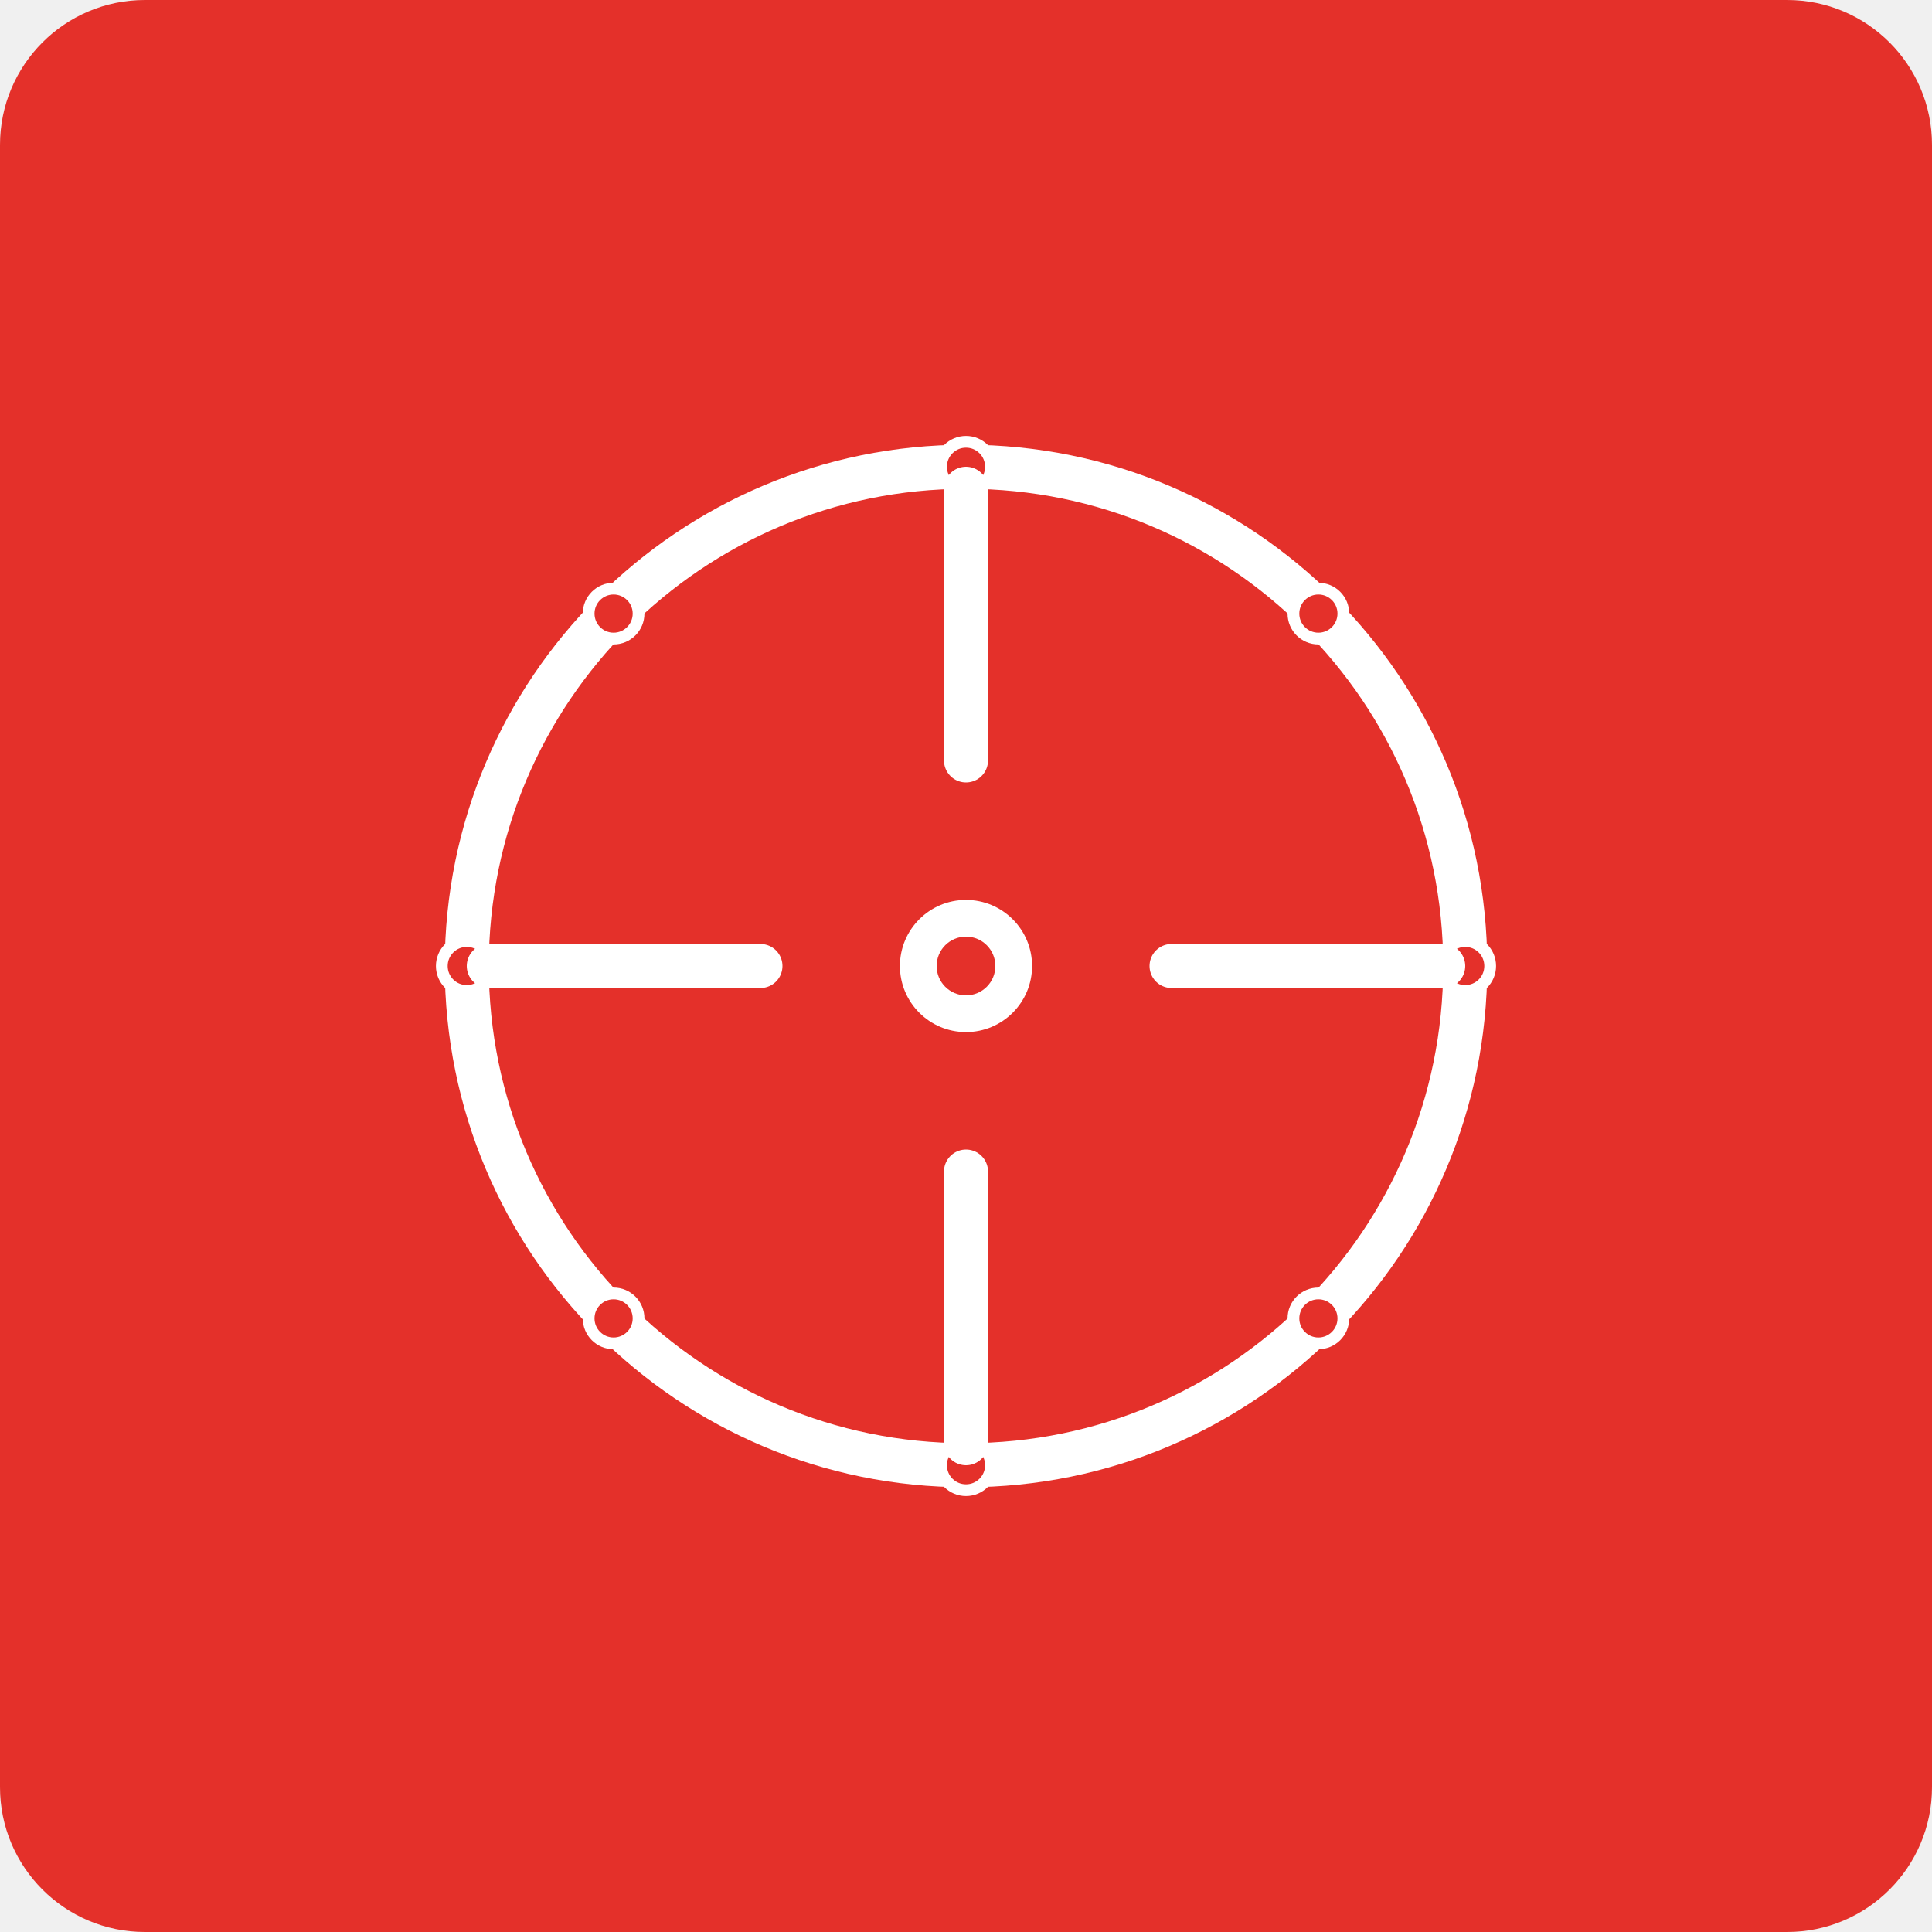
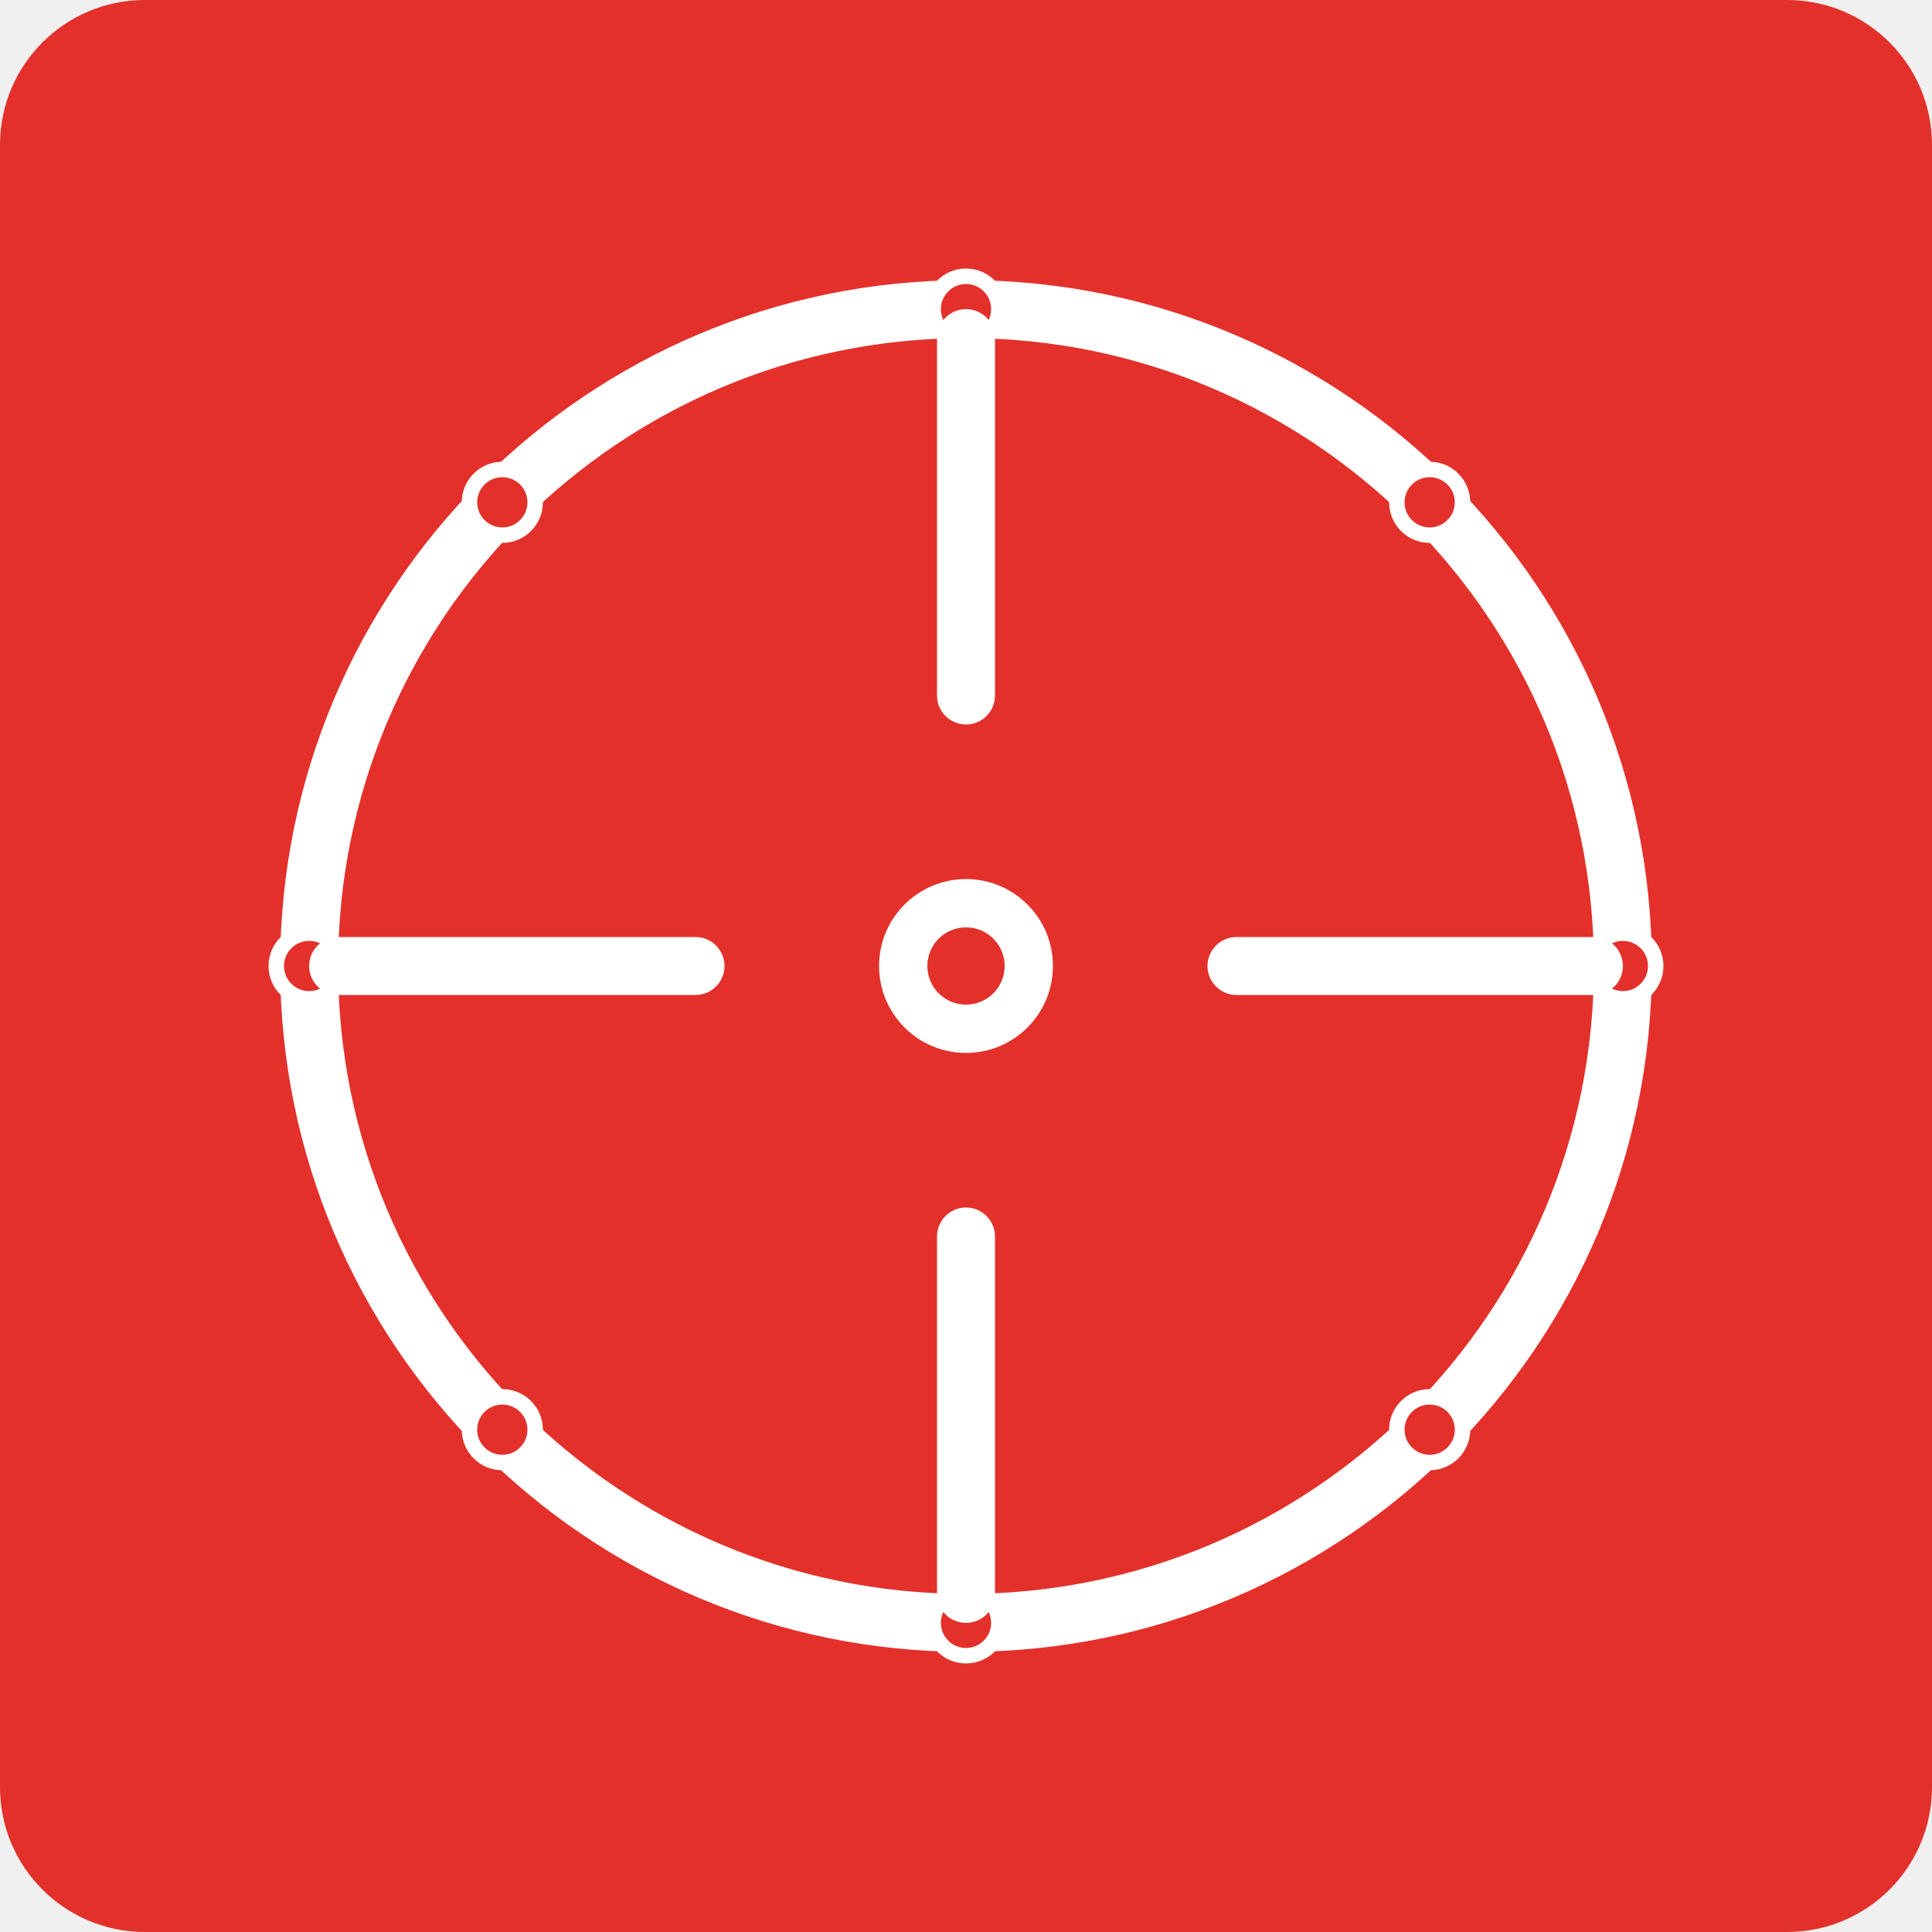
<svg xmlns="http://www.w3.org/2000/svg" viewBox="0 0 200 200" role="img" aria-labelledby="title desc">
-   <style>
-   .balance-group{transform-origin:100px 100px;animation:oscillate 1.1s ease-in-out infinite;will-change:transform}
-   @keyframes oscillate{0%{transform:rotate(-38deg)}50%{transform:rotate(38deg)}100%{transform:rotate(-38deg)}}
-   @media (prefers-reduced-motion:reduce){.balance-group{animation:none}}
- </style>
+   <style>.balance-group{transform-origin:100px 100px;animation:oscillate 1.1s ease-in-out infinite;will-change:transform}@keyframes oscillate{0%{transform:rotate(-38deg)}50%{transform:rotate(38deg)}100%{transform:rotate(-38deg)}}@media (prefers-reduced-motion:reduce){.balance-group{animation:none}}</style>
  <rect width="200" height="200" rx="15" fill="#E4302A" />
-   <g transform="translate(24 24) scale(.76)">
-     <path fill="none" stroke="#FFFFFF" stroke-width="1.6" opacity="0.9" stroke-linecap="round">
-       <animate attributeName="d" dur="1.1s" repeatCount="indefinite" calcMode="spline" keyTimes="0;0.5;1" keySplines="0.45 0 0.55 1;0.45 0 0.55 1" values="M103,100 C103.08,100.24 103.46,100.91 103.50,101.46 C103.54,102 103.47,102.66 103.23,103.25 C102.98,103.83 102.57,104.48 102.03,104.97 C101.49,105.45 100.75,105.92 99.96,106.15 C99.17,106.39 98.21,106.52 97.29,106.39 C96.38,106.27 95.35,105.95 94.48,105.42 C93.62,104.88 92.73,104.10 92.09,103.18 C91.46,102.25 90.92,101.08 90.69,99.89 C90.46,98.69 90.44,97.29 90.73,96.01 C91.01,94.72 91.59,93.33 92.42,92.19 C93.25,91.04 94.41,89.92 95.72,89.14 C97.02,88.37 98.63,87.75 100.23,87.54 C101.83,87.33 103.66,87.40 105.31,87.86 C106.97,88.32 108.72,89.16 110.14,90.29 C111.56,91.42 112.91,92.96 113.83,94.64 C114.74,96.33 115.42,98.38 115.61,100.38 C115.80,102.39 115.62,104.65 114.99,106.67 C114.35,108.69 113.25,110.80 111.82,112.49 C110.38,114.18 108.46,115.76 106.39,116.81 C104.33,117.85 101.83,118.59 99.42,118.76 C97.01,118.93 94.32,118.63 91.94,117.82 C89.55,117.01 87.09,115.63 85.13,113.89 C83.18,112.15 81.37,109.84 80.20,107.39 C79.03,104.94 78.23,102 78.09,99.19 C77.95,96.38 78.37,93.25 79.37,90.51 C80.36,87.76 82.01,84.95 84.06,82.73 C86.11,80.51 88.81,78.49 91.65,77.19 C94.48,75.90 97.86,75.05 101.08,74.95 C104.30,74.84 107.85,75.39 110.96,76.57 C114.06,77.75 117.22,79.68 119.70,82.04 C122.18,84.40 124.41,87.50 125.83,90.72 C127.24,93.94 128.13,97.77 128.20,101.39 C128.26,105.01 127.59,108.99 126.21,112.45 C124.84,115.91 122.62,119.42 119.95,122.15 C117.27,124.89 113.78,127.33 110.17,128.86 C106.55,130.39 102.29,131.32 98.26,131.34 C94.24,131.36 89.83,130.55 86.01,128.98 C82.20,127.40 78.35,124.90 75.37,121.90 C72.38,118.91 69.74,115.03 68.10,111.02 C66.46,107.02 65.50,102.30 65.53,97.87 C65.56,93.44 66.51,88.62 68.28,84.45 C70.05,80.28 72.85,76.10 76.17,72.86 C79.48,69.63 83.77,66.79 88.16,65.04 C92.56,63.30 97.72,62.31 102.55,62.39 C107.38,62.48 112.63,63.57 117.15,65.55 C121.67,67.53 126.19,70.63 129.66,74.27 C133.14,77.91 136.18,82.60 138.02,87.39 C139.87,92.18 140.88,97.78 140.74,103.02 C140.59,108.25 139.34,113.92 137.16,118.79 C134.97,123.65 131.57,128.50 127.60,132.22 C123.63,135.94 118.73,139.62 113.35,141.10;M103,100 C103.16,100.28 103.81,100.99 103.97,101.65 C104.13,102.31 104.18,103.18 103.95,103.97 C103.72,104.76 103.28,105.68 102.61,106.39 C101.95,107.09 101,107.81 99.95,108.20 C98.90,108.60 97.57,108.86 96.30,108.75 C95.02,108.65 93.54,108.28 92.29,107.57 C91.03,106.86 89.71,105.80 88.77,104.51 C87.82,103.22 86.97,101.56 86.59,99.83 C86.21,98.11 86.11,96.07 86.49,94.18 C86.87,92.30 87.66,90.22 88.85,88.51 C90.05,86.79 91.73,85.08 93.65,83.90 C95.56,82.71 97.95,81.75 100.34,81.39 C102.73,81.04 105.49,81.10 107.99,81.76 C110.48,82.42 113.15,83.64 115.32,85.33 C117.49,87.01 119.58,89.32 120.99,91.87 C122.41,94.41 123.48,97.53 123.81,100.59 C124.13,103.64 123.89,107.12 122.95,110.22 C122,113.32 120.34,116.58 118.16,119.19 C115.97,121.81 113.03,124.27 109.85,125.91 C106.68,127.54 102.83,128.72 99.11,129.01 C95.38,129.29 91.20,128.86 87.50,127.62 C83.80,126.39 79.95,124.27 76.90,121.59 C73.84,118.90 71.01,115.32 69.16,111.51 C67.31,107.70 66.04,103.13 65.80,98.74 C65.56,94.34 66.19,89.45 67.73,85.15 C69.26,80.85 71.83,76.43 75.02,72.94 C78.22,69.45 82.44,66.25 86.89,64.20 C91.33,62.14 96.64,60.79 101.70,60.61 C106.76,60.43 112.36,61.26 117.25,63.10 C122.14,64.95 127.14,67.98 131.06,71.68 C134.98,75.39 138.53,80.26 140.78,85.35 C143.03,90.43 144.46,96.47 144.58,102.20 C144.70,107.93 143.65,114.23 141.49,119.71 C139.33,125.19 135.83,130.76 131.61,135.10 C127.38,139.45 121.86,143.33 116.13,145.78 C110.40,148.22 103.63,149.71 97.24,149.76 C90.85,149.81 83.84,148.54 77.77,146.05 C71.70,143.57 65.58,139.60 60.82,134.85 C56.06,130.10 51.83,123.92 49.21,117.55 C46.58,111.18 45.03,103.67 45.06,96.61 C45.10,89.55 46.60,81.85 49.41,75.20 C52.23,68.54 56.68,61.86 61.96,56.69 C67.24,51.52 74.08,46.97 81.10,44.17 C88.12,41.37 96.36,39.77 104.08,39.89 C111.80,40.02 120.20,41.75 127.43,44.91 C134.66,48.06 141.90,53 147.47,58.82 C153.05,64.63 157.92,72.13 160.88,79.80 C163.85,87.47 165.49,96.45 165.27,104.83 C165.05,113.22 163.07,122.31 159.57,130.12 C156.07,137.93 150.63,145.70 144.27,151.68 C137.92,157.65 130.24,162.58 121.43,165.96;M103,100 C103.08,100.24 103.46,100.91 103.50,101.46 C103.54,102 103.47,102.66 103.23,103.25 C102.98,103.83 102.57,104.48 102.03,104.97 C101.49,105.45 100.75,105.92 99.96,106.15 C99.17,106.39 98.21,106.52 97.29,106.39 C96.38,106.27 95.35,105.95 94.48,105.42 C93.62,104.88 92.73,104.10 92.09,103.18 C91.46,102.25 90.92,101.08 90.69,99.89 C90.46,98.69 90.44,97.29 90.73,96.01 C91.01,94.72 91.59,93.33 92.42,92.19 C93.25,91.04 94.41,89.92 95.72,89.14 C97.02,88.37 98.63,87.75 100.23,87.54 C101.83,87.33 103.66,87.40 105.31,87.86 C106.97,88.32 108.72,89.16 110.14,90.29 C111.56,91.42 112.91,92.96 113.83,94.64 C114.74,96.33 115.42,98.38 115.61,100.38 C115.80,102.39 115.62,104.65 114.99,106.67 C114.35,108.69 113.25,110.80 111.82,112.49 C110.38,114.18 108.46,115.76 106.39,116.81 C104.33,117.85 101.83,118.59 99.42,118.76 C97.01,118.93 94.32,118.63 91.94,117.82 C89.55,117.01 87.09,115.63 85.13,113.89 C83.18,112.15 81.37,109.84 80.20,107.39 C79.03,104.94 78.23,102 78.09,99.19 C77.95,96.38 78.37,93.25 79.37,90.51 C80.36,87.76 82.01,84.95 84.06,82.73 C86.11,80.51 88.81,78.49 91.65,77.19 C94.48,75.90 97.86,75.05 101.08,74.95 C104.30,74.84 107.85,75.39 110.96,76.57 C114.06,77.75 117.22,79.68 119.70,82.04 C122.18,84.40 124.41,87.50 125.83,90.72 C127.24,93.94 128.13,97.77 128.20,101.39 C128.26,105.01 127.59,108.99 126.21,112.45 C124.84,115.91 122.62,119.42 119.95,122.15 C117.27,124.89 113.78,127.33 110.17,128.86 C106.55,130.39 102.29,131.32 98.26,131.34 C94.24,131.36 89.83,130.55 86.01,128.98 C82.20,127.40 78.35,124.90 75.37,121.90 C72.38,118.91 69.74,115.03 68.10,111.02 C66.46,107.02 65.50,102.30 65.53,97.87 C65.56,93.44 66.51,88.62 68.28,84.45 C70.05,80.28 72.85,76.10 76.17,72.86 C79.48,69.63 83.77,66.79 88.16,65.04 C92.56,63.30 97.72,62.31 102.55,62.39 C107.38,62.48 112.63,63.57 117.15,65.55 C121.67,67.53 126.19,70.63 129.66,74.27 C133.14,77.91 136.18,82.60 138.02,87.39 C139.87,92.18 140.88,97.78 140.74,103.02 C140.59,108.25 139.34,113.92 137.16,118.79 C134.97,123.65 131.57,128.50 127.60,132.22 C123.63,135.94 118.73,139.62 113.35,141.10" />
-     </path>
-     <g class="balance-group">
-       <circle cx="100" cy="100" r="68" fill="none" stroke="#FFFFFF" stroke-width="6" />
-       <g fill="#E4302A" stroke="#FFFFFF" stroke-width="1.6">
-         <circle cx="100" cy="32" r="3.4" />
-         <circle cx="100" cy="168" r="3.4" />
-         <circle cx="32" cy="100" r="3.4" />
-         <circle cx="168" cy="100" r="3.4" />
-         <circle cx="52" cy="52" r="3.4" />
-         <circle cx="148" cy="52" r="3.4" />
-         <circle cx="52" cy="148" r="3.4" />
-         <circle cx="148" cy="148" r="3.4" />
-       </g>
-       <g stroke="#FFFFFF" stroke-width="6" stroke-linecap="round">
-         <line x1="100" y1="35" x2="100" y2="72" />
-         <line x1="100" y1="128" x2="100" y2="165" />
-         <line x1="35" y1="100" x2="72" y2="100" />
-         <line x1="128" y1="100" x2="165" y2="100" />
-       </g>
-       <circle cx="100" cy="100" r="9" fill="#FFFFFF" />
-       <circle cx="100" cy="100" r="4" fill="#E4302A" />
-     </g>
+   <path fill="none" stroke="#FFFFFF" stroke-width="1.6" opacity="0.9" stroke-linecap="round">
+     <animate attributeName="d" dur="1.1s" repeatCount="indefinite" calcMode="spline" keyTimes="0;0.5;1" keySplines="0.45 0 0.55 1;0.45 0 0.55 1" values=" M103.00,100.00 C103.08,100.24 103.46,100.91 103.50,101.46 C103.54,102.00 103.47,102.66 103.23,103.25 C102.98,103.83 102.57,104.48 102.03,104.97 C101.49,105.45 100.75,105.92 99.96,106.15 C99.17,106.39 98.21,106.52 97.29,106.39 C96.38,106.27 95.35,105.95 94.48,105.42 C93.62,104.88 92.73,104.10 92.09,103.18 C91.46,102.25 90.92,101.08 90.69,99.89 C90.46,98.69 90.44,97.29 90.73,96.01 C91.01,94.72 91.59,93.33 92.42,92.19 C93.25,91.04 94.41,89.92 95.72,89.14 C97.02,88.37 98.63,87.75 100.23,87.54 C101.83,87.33 103.66,87.40 105.31,87.86 C106.97,88.32 108.72,89.16 110.14,90.29 C111.56,91.42 112.91,92.96 113.83,94.64 C114.74,96.33 115.42,98.38 115.61,100.38 C115.80,102.39 115.62,104.65 114.99,106.67 C114.35,108.69 113.25,110.80 111.82,112.49 C110.38,114.18 108.46,115.76 106.39,116.81 C104.33,117.85 101.83,118.59 99.42,118.76 C97.01,118.93 94.32,118.63 91.94,117.82 C89.55,117.01 87.09,115.63 85.13,113.89 C83.18,112.15 81.37,109.84 80.20,107.39 C79.03,104.94 78.23,102.00 78.09,99.19 C77.95,96.38 78.37,93.25 79.37,90.51 C80.36,87.76 82.01,84.95 84.06,82.73 C86.11,80.51 88.81,78.49 91.65,77.19 C94.48,75.90 97.86,75.05 101.08,74.95 C104.30,74.84 107.85,75.39 110.96,76.57 C114.06,77.75 117.22,79.68 119.70,82.04 C122.18,84.40 124.41,87.50 125.83,90.72 C127.24,93.94 128.13,97.77 128.20,101.39 C128.26,105.01 127.59,108.99 126.21,112.45 C124.84,115.91 122.62,119.42 119.95,122.15 C117.27,124.89 113.78,127.33 110.17,128.86 C106.55,130.39 102.29,131.32 98.26,131.34 C94.24,131.36 89.83,130.55 86.01,128.98 C82.20,127.40 78.35,124.90 75.37,121.90 C72.38,118.91 69.74,115.03 68.10,111.02 C66.46,107.02 65.50,102.30 65.53,97.87 C65.56,93.44 66.51,88.62 68.28,84.45 C70.05,80.28 72.85,76.10 76.17,72.86 C79.48,69.63 83.77,66.79 88.16,65.04 C92.56,63.30 97.72,62.31 102.55,62.39 C107.38,62.48 112.63,63.57 117.15,65.55 C121.67,67.53 126.19,70.63 129.66,74.27 C133.14,77.91 136.18,82.60 138.02,87.39 C139.87,92.18 140.88,97.78 140.74,103.02 C140.59,108.25 139.34,113.92 137.16,118.79 C134.97,123.65 131.57,128.50 127.60,132.22 C123.63,135.94 118.73,139.62 113.35,141.10; M103.00,100.00 C103.16,100.28 103.81,100.99 103.97,101.65 C104.13,102.31 104.18,103.18 103.95,103.97 C103.72,104.76 103.28,105.68 102.61,106.39 C101.95,107.09 101.00,107.81 99.95,108.20 C98.90,108.60 97.57,108.86 96.30,108.75 C95.02,108.65 93.54,108.28 92.29,107.57 C91.03,106.86 89.71,105.80 88.77,104.51 C87.82,103.22 86.97,101.56 86.59,99.83 C86.21,98.11 86.11,96.07 86.49,94.18 C86.87,92.30 87.66,90.22 88.85,88.51 C90.05,86.79 91.73,85.08 93.65,83.90 C95.56,82.71 97.95,81.75 100.34,81.39 C102.73,81.04 105.49,81.10 107.99,81.76 C110.48,82.42 113.15,83.64 115.32,85.33 C117.49,87.01 119.58,89.32 120.99,91.87 C122.41,94.41 123.48,97.53 123.81,100.59 C124.13,103.64 123.89,107.12 122.95,110.22 C122.00,113.32 120.34,116.58 118.16,119.19 C115.97,121.81 113.03,124.27 109.85,125.91 C106.68,127.54 102.83,128.72 99.11,129.01 C95.38,129.29 91.20,128.86 87.50,127.62 C83.80,126.39 79.95,124.27 76.90,121.59 C73.84,118.90 71.01,115.32 69.16,111.51 C67.31,107.70 66.04,103.13 65.80,98.74 C65.56,94.34 66.19,89.45 67.73,85.15 C69.26,80.85 71.83,76.43 75.02,72.94 C78.22,69.45 82.44,66.25 86.89,64.20 C91.33,62.14 96.64,60.79 101.70,60.61 C106.76,60.43 112.36,61.26 117.25,63.10 C122.14,64.95 127.14,67.98 131.06,71.68 C134.98,75.39 138.53,80.26 140.78,85.35 C143.03,90.43 144.46,96.47 144.58,102.20 C144.70,107.93 143.65,114.23 141.49,119.71 C139.33,125.19 135.83,130.76 131.61,135.10 C127.38,139.45 121.86,143.33 116.13,145.78 C110.40,148.22 103.63,149.71 97.24,149.76 C90.85,149.81 83.84,148.54 77.77,146.05 C71.70,143.57 65.58,139.60 60.82,134.85 C56.06,130.10 51.83,123.92 49.21,117.55 C46.58,111.18 45.03,103.67 45.06,96.61 C45.10,89.55 46.60,81.85 49.41,75.20 C52.23,68.54 56.68,61.86 61.96,56.69 C67.24,51.52 74.08,46.97 81.10,44.17 C88.12,41.37 96.36,39.77 104.08,39.89 C111.80,40.02 120.20,41.75 127.43,44.91 C134.66,48.06 141.90,53.00 147.47,58.82 C153.05,64.63 157.92,72.13 160.88,79.80 C163.85,87.47 165.49,96.45 165.27,104.83 C165.05,113.22 163.07,122.31 159.57,130.12 C156.07,137.93 150.63,145.70 144.27,151.68 C137.92,157.65 130.24,162.58 121.43,165.96; M103.00,100.00 C103.08,100.24 103.46,100.91 103.50,101.46 C103.54,102.00 103.47,102.66 103.23,103.25 C102.98,103.83 102.57,104.48 102.03,104.97 C101.49,105.45 100.75,105.92 99.96,106.15 C99.17,106.39 98.21,106.52 97.29,106.39 C96.38,106.27 95.35,105.95 94.48,105.42 C93.62,104.88 92.73,104.10 92.09,103.18 C91.46,102.25 90.92,101.08 90.69,99.89 C90.46,98.69 90.44,97.29 90.73,96.01 C91.01,94.72 91.59,93.33 92.42,92.19 C93.25,91.04 94.41,89.92 95.72,89.14 C97.02,88.37 98.63,87.75 100.23,87.54 C101.83,87.33 103.66,87.40 105.31,87.86 C106.97,88.32 108.72,89.16 110.14,90.29 C111.56,91.42 112.91,92.96 113.83,94.64 C114.74,96.33 115.42,98.38 115.61,100.38 C115.80,102.39 115.62,104.65 114.99,106.67 C114.35,108.69 113.25,110.80 111.82,112.49 C110.38,114.18 108.46,115.76 106.39,116.81 C104.33,117.85 101.83,118.59 99.42,118.76 C97.01,118.93 94.32,118.63 91.94,117.82 C89.55,117.01 87.09,115.63 85.13,113.89 C83.18,112.15 81.37,109.84 80.20,107.39 C79.03,104.94 78.23,102.00 78.09,99.19 C77.95,96.38 78.37,93.25 79.37,90.51 C80.36,87.76 82.01,84.95 84.06,82.73 C86.11,80.51 88.81,78.49 91.65,77.19 C94.48,75.90 97.86,75.05 101.08,74.95 C104.30,74.84 107.85,75.39 110.96,76.57 C114.06,77.75 117.22,79.68 119.70,82.04 C122.18,84.40 124.41,87.50 125.83,90.72 C127.24,93.94 128.13,97.77 128.20,101.39 C128.26,105.01 127.59,108.99 126.21,112.45 C124.84,115.91 122.62,119.42 119.95,122.15 C117.27,124.89 113.78,127.33 110.17,128.86 C106.55,130.39 102.29,131.32 98.26,131.34 C94.24,131.36 89.83,130.55 86.01,128.98 C82.20,127.40 78.35,124.90 75.37,121.90 C72.38,118.91 69.74,115.03 68.10,111.02 C66.46,107.02 65.50,102.30 65.53,97.87 C65.56,93.44 66.51,88.62 68.28,84.45 C70.05,80.28 72.85,76.10 76.17,72.86 C79.48,69.63 83.77,66.79 88.16,65.04 C92.56,63.30 97.72,62.31 102.55,62.39 C107.38,62.48 112.63,63.57 117.15,65.55 C121.67,67.53 126.19,70.63 129.66,74.27 C133.14,77.91 136.18,82.60 138.02,87.39 C139.87,92.18 140.88,97.78 140.74,103.02 C140.59,108.25 139.34,113.92 137.16,118.79 C134.97,123.65 131.57,128.50 127.60,132.22 C123.63,135.94 118.73,139.62 113.35,141.10 " />
+   </path>
+   <g class="balance-group">
+     <circle cx="100" cy="100" r="68" fill="none" stroke="#FFFFFF" stroke-width="6" />
+     <circle cx="100" cy="32" r="3.4" fill="#E4302A" stroke="#FFFFFF" stroke-width="1.6" />
+     <circle cx="100" cy="168" r="3.4" fill="#E4302A" stroke="#FFFFFF" stroke-width="1.6" />
+     <circle cx="32" cy="100" r="3.4" fill="#E4302A" stroke="#FFFFFF" stroke-width="1.6" />
+     <circle cx="168" cy="100" r="3.4" fill="#E4302A" stroke="#FFFFFF" stroke-width="1.6" />
+     <circle cx="52" cy="52" r="3.4" fill="#E4302A" stroke="#FFFFFF" stroke-width="1.6" />
+     <circle cx="148" cy="52" r="3.4" fill="#E4302A" stroke="#FFFFFF" stroke-width="1.6" />
+     <circle cx="52" cy="148" r="3.4" fill="#E4302A" stroke="#FFFFFF" stroke-width="1.6" />
+     <circle cx="148" cy="148" r="3.4" fill="#E4302A" stroke="#FFFFFF" stroke-width="1.6" />
+     <line x1="100" y1="35" x2="100" y2="72" stroke="#FFFFFF" stroke-width="6" stroke-linecap="round" />
+     <line x1="100" y1="128" x2="100" y2="165" stroke="#FFFFFF" stroke-width="6" stroke-linecap="round" />
+     <line x1="35" y1="100" x2="72" y2="100" stroke="#FFFFFF" stroke-width="6" stroke-linecap="round" />
+     <line x1="128" y1="100" x2="165" y2="100" stroke="#FFFFFF" stroke-width="6" stroke-linecap="round" />
+     <circle cx="100" cy="100" r="9" fill="#FFFFFF" />
+     <circle cx="100" cy="100" r="4" fill="#E4302A" />
  </g>
</svg>
